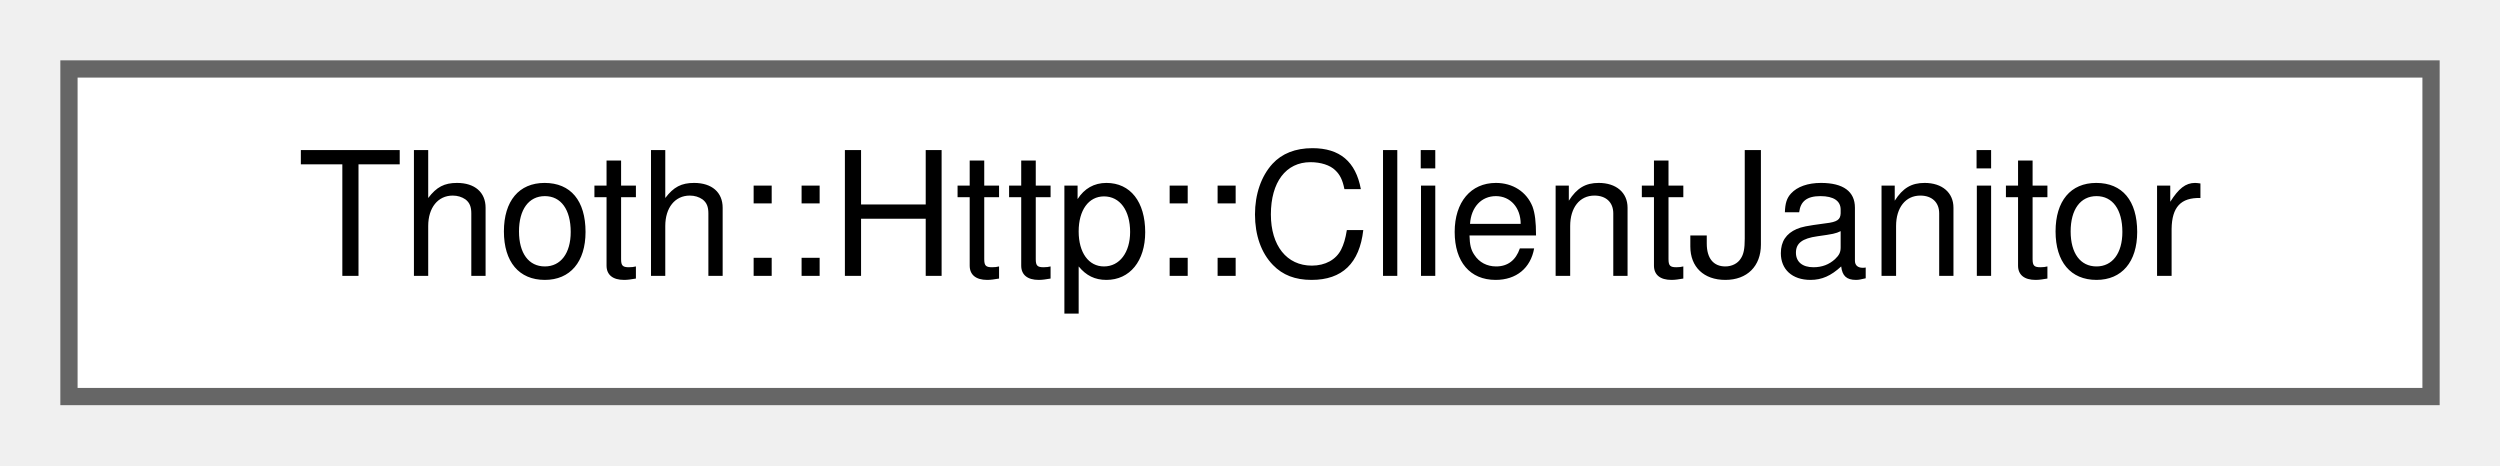
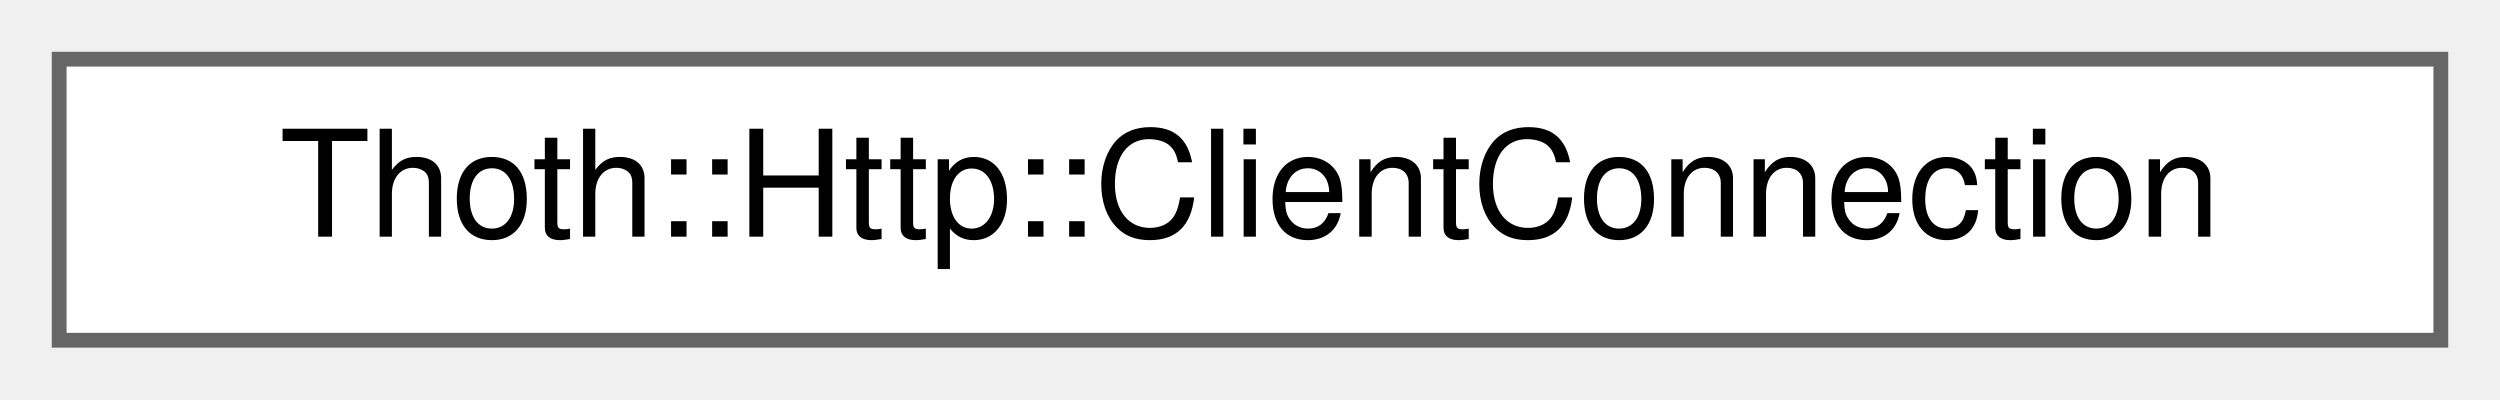
- <svg xmlns="http://www.w3.org/2000/svg" xmlns:xlink="http://www.w3.org/1999/xlink" width="145pt" height="27pt" viewBox="0.00 0.00 145.00 27.00">
+ <svg xmlns="http://www.w3.org/2000/svg" xmlns:xlink="http://www.w3.org/1999/xlink" width="169pt" height="27pt" viewBox="0.00 0.00 169.00 27.00">
  <g id="graph0" class="graph" transform="scale(1 1) rotate(0) translate(4 23)">
    <g id="Node000000" class="node">
      <g id="a_Node000000">
-         <a xlink:href="struct_thoth_1_1_http_1_1_client_janitor.html" target="_top" xlink:title="Manages a pool of reusable HTTP sockets to optimize consecutive calls.">
-           <polygon fill="white" stroke="#666666" points="137,-19 0,-19 0,0 137,0 137,-19" />
-           <text text-anchor="middle" x="68.5" y="-7" font-family="Helvetica,sans-Serif" font-size="10.00">Thoth::Http::ClientJanitor</text>
+         <a xlink:href="struct_thoth_1_1_http_1_1_client_connection.html" target="_top" xlink:title="Stores per-connection information for an open socket managed by a Thoth HTTP client.">
+           <polygon fill="white" stroke="#666666" points="161,-19 0,-19 0,0 161,0 161,-19" />
+           <text text-anchor="middle" x="80.5" y="-7" font-family="Helvetica,sans-Serif" font-size="10.00">Thoth::Http::ClientConnection</text>
        </a>
      </g>
    </g>
  </g>
</svg>
